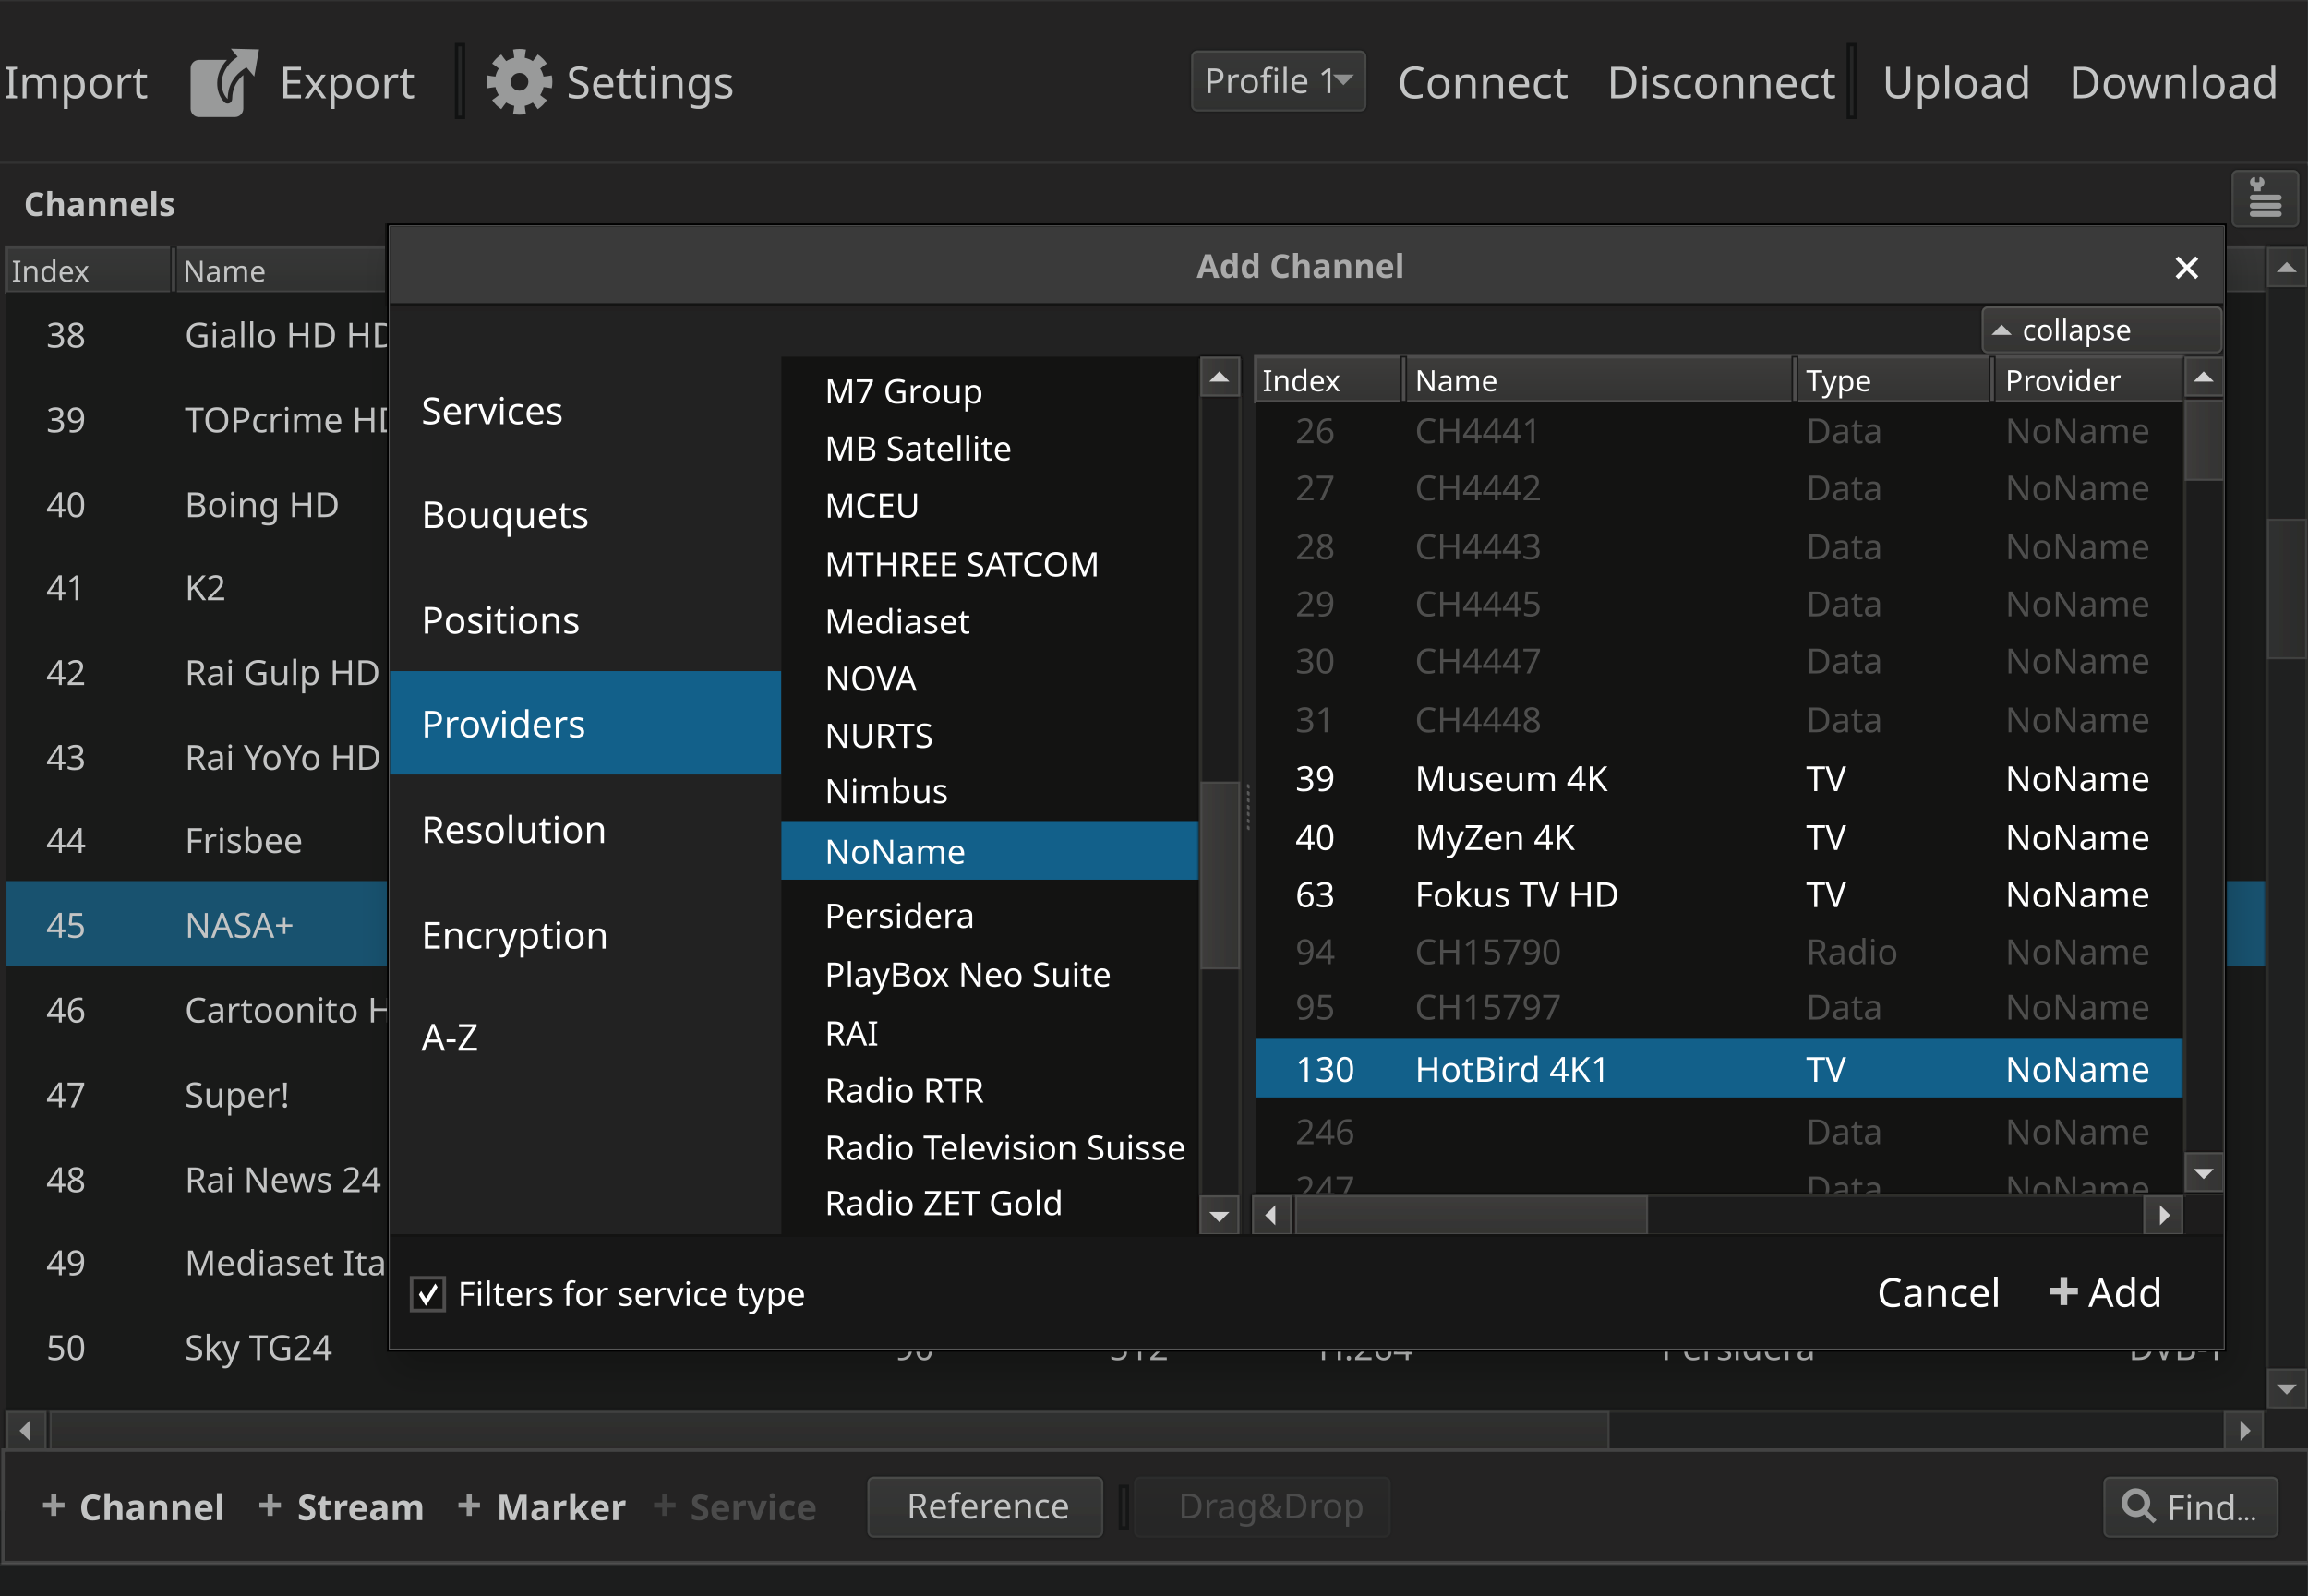
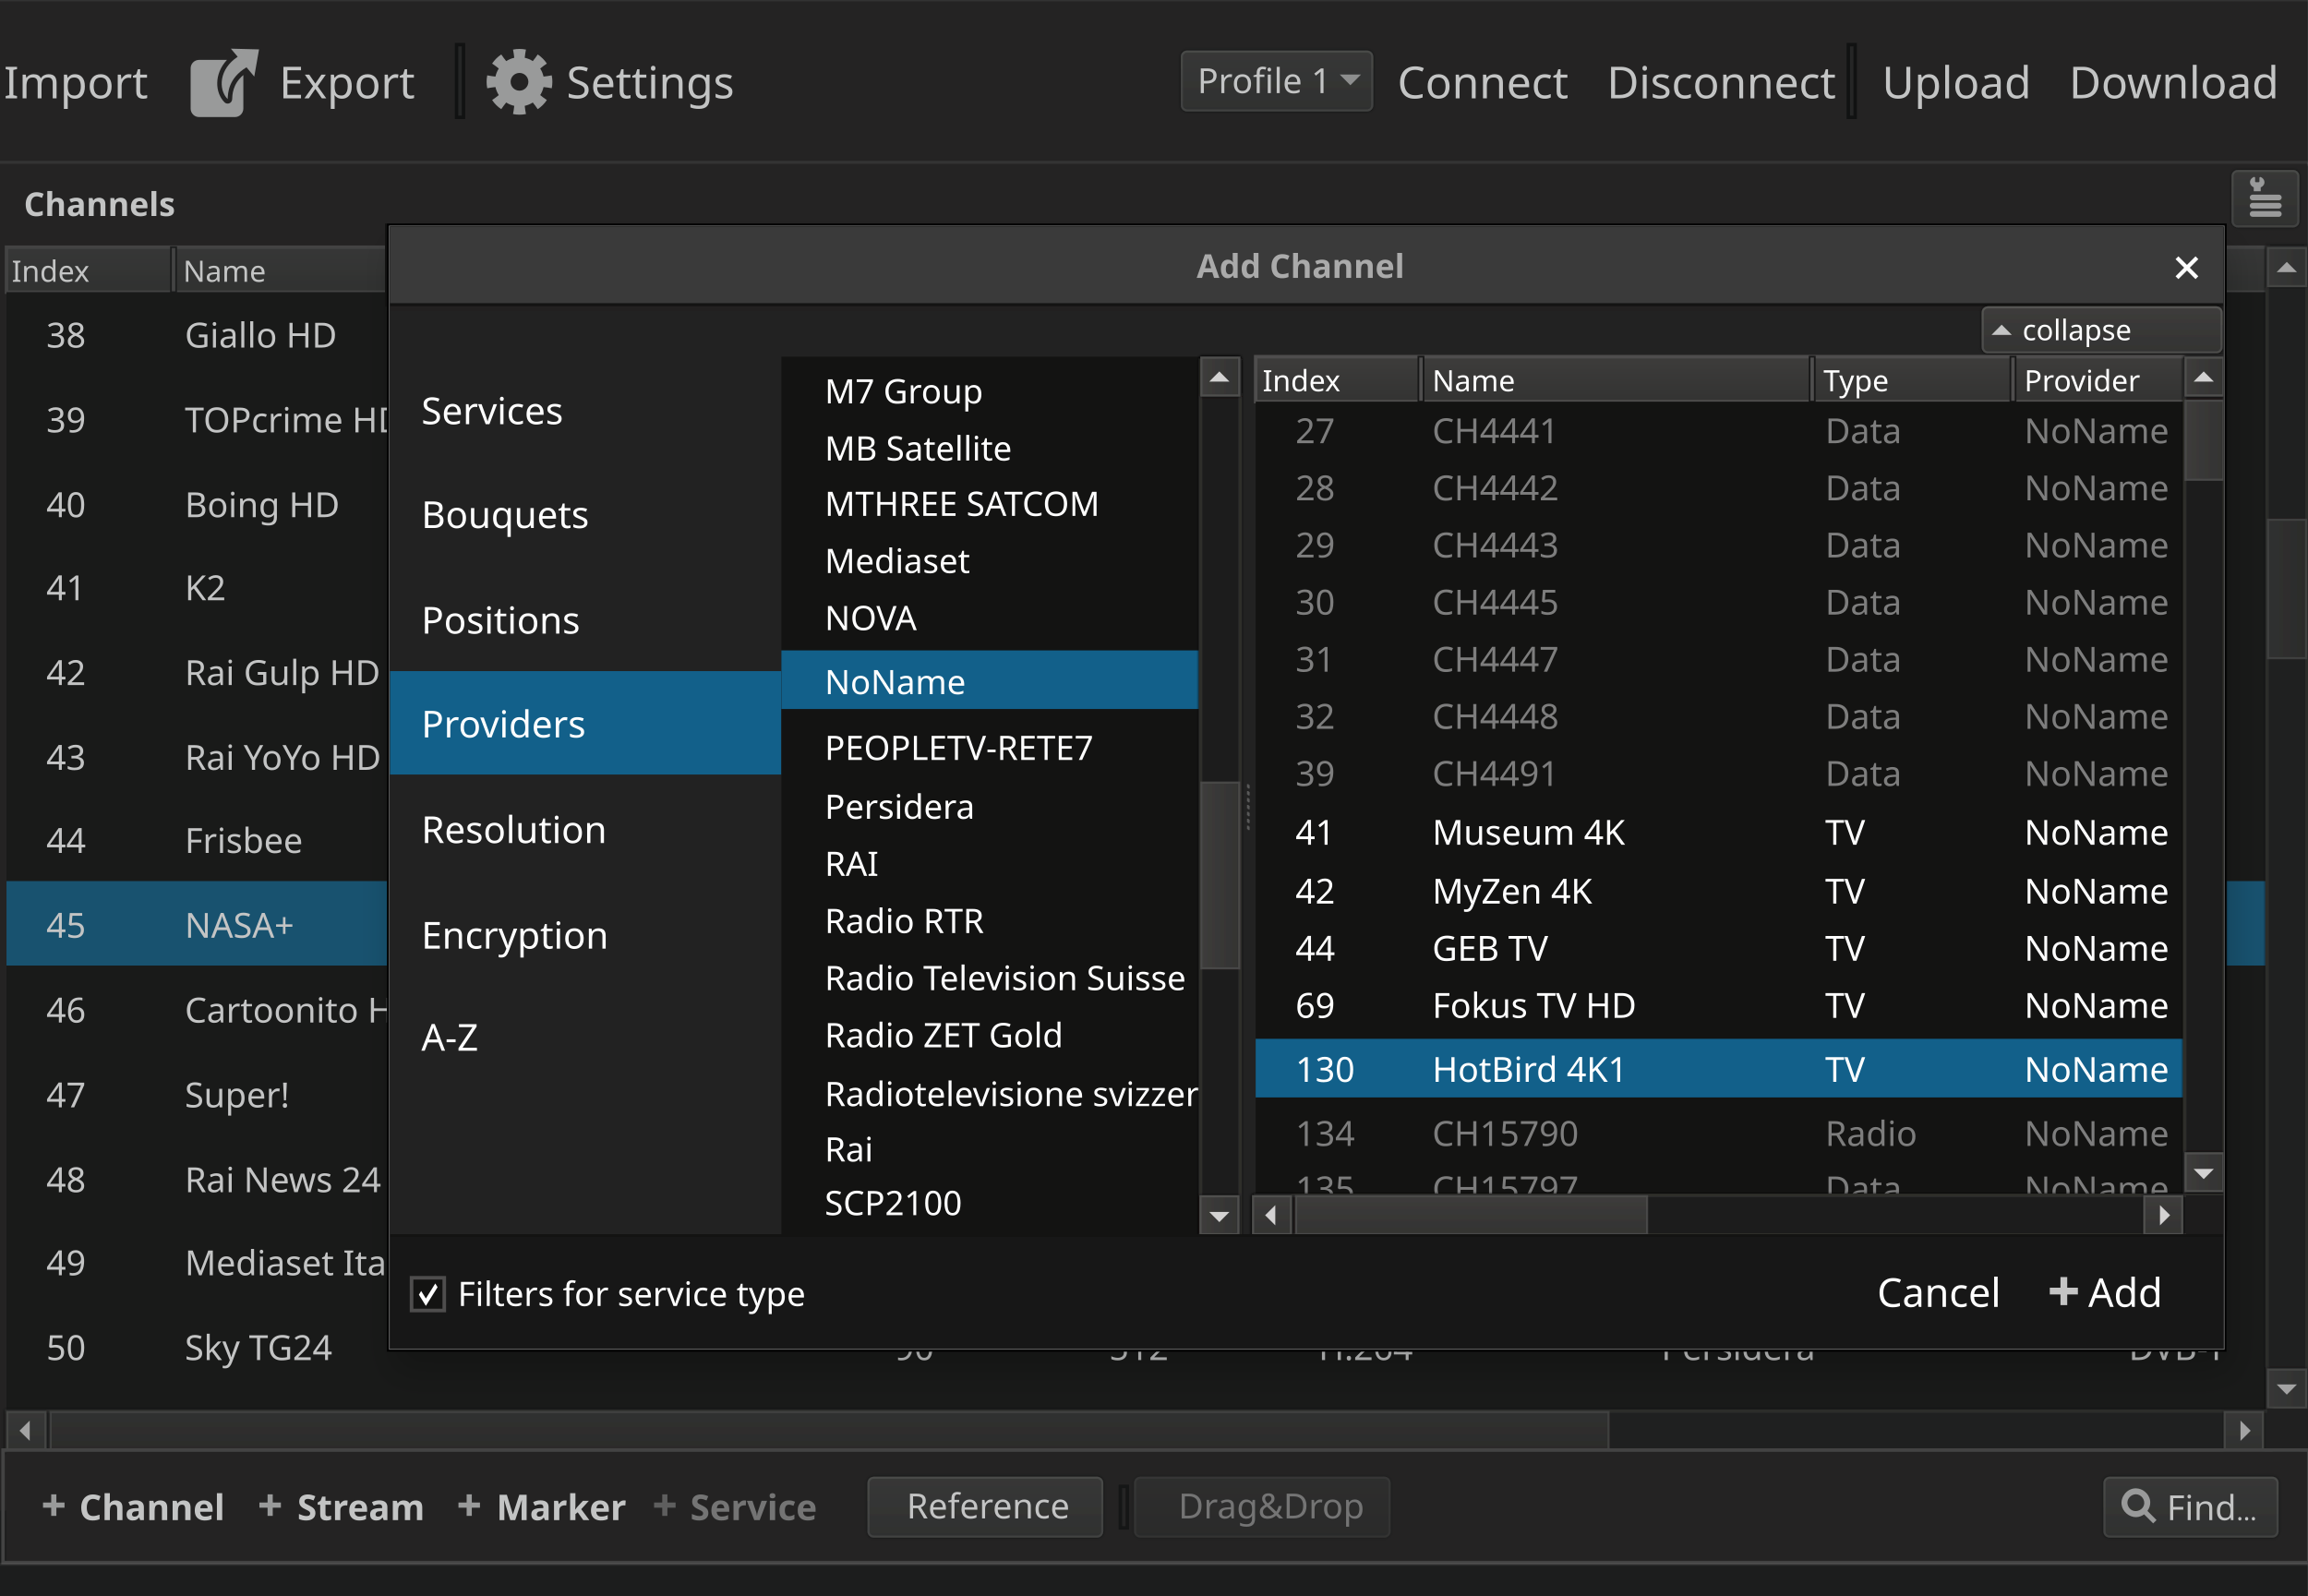
<svg xmlns="http://www.w3.org/2000/svg" viewBox="0 0 1880 1300" style="pointer-events:none;user-select:none;text-rendering:geometricprecision">
  <defs>
    <symbol id="aad">
      <path d="M37.75 37.75h18.127v-11.5h-18.127c0 0 0-18.127 0-18.127h-11.5v18.127c0 0-18.127 0-18.127 0v11.5h18.127c0 0 0 18.127 0 18.127h11.5v-18.127z" />
    </symbol>
    <symbol id="fbt">
      <path d="M56.256 31.057h-42.438c-7.074 0-12.818 5.744-12.818 12.818v61.295c0 7.074 5.744 12.818 12.818 12.818h54.476c7.075 0 12.818-5.744 12.818-12.818v-51.051c-16.616 14.040-16.649 30.281-17.025 36.965-0.151 2.687-1.869 5.034-4.385 5.99s-5.359 0.343-7.257-1.565c-14.421-14.502-16.181-43.133 3.811-64.452zM57.293 90.694c-14.624-14.705-13.039-45.988 15.234-64.344l-10.365-12.362 42.838 1.084-7.263 41.344-11.808-14.082c-28.127 16.992-28.15 39.728-28.636 48.36z" />
    </symbol>
    <symbol id="lcu">
      <path d="M56.25 57.423c0-2.388-1.939-4.327-4.327-4.327h-39.846c-2.388 0-4.327 1.939-4.327 4.327s1.939 4.327 4.327 4.327c0 0 39.846 0 39.846 0 2.388 0 4.327-1.939 4.327-4.327zM56.25 44.903c0-2.389-1.939-4.328-4.327-4.328h-39.846c-2.388 0-4.327 1.939-4.327 4.328 0 2.388 1.939 4.327 4.327 4.327 0 0 39.846 0 39.846 0 2.388 0 4.327-1.939 4.327-4.327zM56.25 32.382c0-2.388-1.939-4.327-4.327-4.327h-39.846c-2.388 0-4.327 1.939-4.327 4.327s1.939 4.327 4.327 4.327h39.846c2.388 0 4.327-1.939 4.327-4.327zM13.803 19.471v3.446h10.579v-5.844c0.837-0.373 1.624-0.848 2.343-1.41 2.237-1.745 3.347-4.068 3.371-6.392s-1.039-4.671-3.239-6.471v0c-0.887-0.725-1.951-1.273-3.024-1.702l-1.372 0.918-0.062 6.154c-0.003 0.286-0.167 0.503-0.402 0.659-0.376 0.249-0.899 0.364-1.472 0.364h-2.85c-0.565-0.008-1.082-0.142-1.452-0.406-0.242-0.173-0.413-0.406-0.41-0.702 0 0 0.062-6.155 0.062-6.155l-1.348-0.947c-1.083 0.403-2.158 0.924-3.060 1.628-2.237 1.746-3.347 4.068-3.371 6.392-0.023 2.323 1.039 4.671 3.239 6.471 0.725 0.593 1.567 1.067 2.437 1.454 0.016 0.617 0.026 1.607 0.031 2.543z" />
    </symbol>
    <symbol id="sdh">
      <path d="M40.023 45.152c-3.477 2.591-7.729 4.192-12.407 4.221-10.406 0.066-20.276-8.26-21.806-18.699-1.731-11.814 7.58-24.164 20.12-25.040 0.561-0.039 1.124-0.055 1.686-0.053 10 0.095 19.38 7.75 21.337 17.619 1.156 5.829-0.437 11.92-3.87 16.758l13.82 13.819-5.128 5.128-13.752-13.753zM27.395 14.645c-6.236 0.060-12 5.17-12.677 11.431-0.588 5.436 2.691 11.076 7.773 13.229 6.62 2.806 15.346-1.167 17.352-8.391 2.055-7.404-3.759-16.031-12.032-16.265-0.139-0.003-0.278-0.004-0.416-0.004z" />
    </symbol>
    <symbol id="ses">
      <path d="M73.934 15.359c-6.491-1.302-13.177-1.302-19.668 0 0.828 4.128 1.452 8.287 1.871 12.477-4.352 0.948-8.5 2.666-12.249 5.073-2.666-3.259-5.165-6.641-7.499-10.146-5.511 3.67-10.238 8.397-13.908 13.908 3.505 2.334 6.887 4.834 10.146 7.499-2.407 3.749-4.125 7.897-5.073 12.249-4.19-0.419-8.349-1.043-12.477-1.871-1.303 6.491-1.303 13.177 0 19.668 4.128-0.828 8.287-1.452 12.477-1.871 0.948 4.352 2.666 8.501 5.073 12.249-3.259 2.666-6.641 5.165-10.146 7.499 3.67 5.511 8.397 10.238 13.908 13.908 2.334-3.505 4.833-6.887 7.499-10.146 3.749 2.407 7.897 4.125 12.249 5.074-0.419 4.189-1.043 8.348-1.871 12.476 6.491 1.303 13.177 1.303 19.668 0-0.828-4.128-1.452-8.287-1.871-12.476 4.352-0.949 8.5-2.667 12.249-5.074 2.666 3.259 5.165 6.641 7.499 10.146 5.511-3.67 10.238-8.397 13.908-13.908-3.505-2.334-6.887-4.833-10.146-7.499 2.407-3.748 4.125-7.897 5.073-12.249 4.19 0.419 8.349 1.043 12.477 1.871 1.303-6.491 1.303-13.177 0-19.668-4.128 0.828-8.287 1.452-12.477 1.871-0.948-4.352-2.666-8.5-5.073-12.249 3.259-2.665 6.641-5.165 10.146-7.499-3.67-5.511-8.397-10.238-13.908-13.908-2.334 3.505-4.833 6.887-7.499 10.146-3.749-2.407-7.897-4.125-12.249-5.073 0.419-4.19 1.043-8.349 1.871-12.477zM64.1 50.882c7.451 0 13.5 6.049 13.5 13.5s-6.049 13.5-13.5 13.5c-7.451 0-13.5-6.049-13.5-13.5s6.049-13.5 13.5-13.5z" />
    </symbol>
    <symbol id="afl">
      <path d="M32 45.423l26.667-26.846h-53.334l26.667 26.846z" />
    </symbol>
    <symbol id="cgk">
      <path d="M5.601 32l18.857 18.856 33.941-33.941-3.772-3.771-30.169 30.17-15.085-15.085-3.772 3.771z" />
    </symbol>
    <linearGradient id="bhf" x1="0" y1="0" x2="0" y2="1">
      <stop offset="0" style="stop-color:#3d3c3b" />
      <stop offset="1" style="stop-color:#333332" />
    </linearGradient>
    <linearGradient id="bif" x1="0" y1="0" x2="1" y2="0">
      <stop offset="0" style="stop-color:#3d3c3b" />
      <stop offset="1" style="stop-color:#333332" />
    </linearGradient>
    <linearGradient id="bjf" x1="0" y1="0" x2="0" y2="1">
      <stop offset="0" style="stop-color:#545452" />
      <stop offset="1" style="stop-color:#4b4b4a" />
    </linearGradient>
    <filter id="bkf" color-interpolation-filters="sRGB">
      <feDropShadow dx="0" dy="0" stdDeviation="0.75" />
      <feDropShadow dx="0" dy="0" stdDeviation="0.5" />
      <feDropShadow dx="0" dy="0" stdDeviation="1" />
    </filter>
    <filter id="mlf" color-interpolation-filters="sRGB">
      <feDropShadow dx="-3" dy="12" stdDeviation="20" flood-opacity="0.2" />
      <feDropShadow dx="3" dy="12" stdDeviation="10" flood-opacity="0.2" />
    </filter>
  </defs>
  <rect x="0" y="0" width="1880" height="1300" style="fill:#b4d0cd" />
  <rect x="0" y="0" width="1880" height="1330" style="font-family:'Sans-Serif',system-ui,sans-serif;fill:#000;fill-opacity:0.7" />
  <g transform="matrix(1.41,0,0,1.41,-656,-271)" style="font-family:'Sans-Serif',system-ui,sans-serif;opacity:0.8">
    <rect x="81" y="81" width="1718" height="1140" rx="0" style="fill:#171717;stroke:#acc6c3;stroke-width:1px" />
    <rect x="82" y="192" width="1716" height="95" style="fill:#222020" />
    <text x="398.5" y="190" dx="69" dy="59" style="font-size:25.5px;fill:#fff">Import</text>
    <g transform="matrix(0.38,0,0,0.38,575,215)">
      <use href="#fbt" style="fill:#c4c4c4" />
    </g>
    <text x="557.5" y="190" dx="69" dy="59" style="font-size:25.5px;fill:#fff">Export</text>
    <rect x="729" y="218" width="4" height="42" style="fill:#252323;stroke:#090909;stroke-width:2px;clip-path:inset(2px 2px 2px 0.5px)" />
    <g transform="matrix(0.38,0,0,0.38,741,215)">
      <use href="#ses" style="fill:#c4c4c4" />
    </g>
    <text x="723.5" y="190" dx="69" dy="59" style="font-size:25.5px;fill:#fff">Settings</text>
-     <rect x="1154" y="222" width="100" height="34" rx="3" style="fill:url(#bhf);stroke:url(#bjf);stroke-width:1.2px;filter:url(#bkf)" />
+     <rect x="1148" y="222" width="110" height="34" rx="3" style="fill:url(#bhf);stroke:url(#bjf);stroke-width:1.2px;filter:url(#bkf)" />
    <rect x="1246.5" y="227" width="24" height="24" rx="8" style="fill:none;stroke:none;stroke-opacity:0.06;stroke-width:2px" />
-     <g style="fill:#b5b5b4" transform="matrix(0.23,0,0,0.23,1234,231)">
+     <g style="fill:#b5b5b4" transform="matrix(0.23,0,0,0.23,1238,231)">
      <use href="#afl" />
    </g>
-     <text x="1149" y="224" dx="12" dy="22" style="font-size:20px;fill:#fff">Profile 1</text>
+     <text x="1145" y="224" dx="12" dy="22" style="font-size:20px;fill:#fff">Profile 1</text>
    <text x="1257.5" y="190" dx="15" dy="59" style="font-size:25.5px;fill:#fff">Connect</text>
    <text x="1378.5" y="190" dx="15" dy="59" style="font-size:25.5px;fill:#fff">Disconnect</text>
    <rect x="1533" y="218" width="4" height="42" style="fill:#252323;stroke:#090909;stroke-width:2px;clip-path:inset(2px 2px 2px 0.5px)" />
    <text x="1537.5" y="190" dx="15" dy="59" style="font-size:25.5px;fill:#fff">Upload</text>
    <text x="1645.5" y="190" dx="15" dy="59" style="font-size:25.5px;fill:#fff">Download</text>
    <rect x="80" y="192" width="1720" height="95" style="fill:none;stroke:#fff;stroke-opacity:0.09;stroke-width:2px;clip-path:inset(0px 2px)" />
    <rect x="82" y="286" width="1716" height="779" style="fill:#222020" />
    <text x="469" y="285" dx="10" dy="32" style="font-weight:bold;font-size:19px;fill:#fff">Channels</text>
    <rect x="1755" y="291" width="38" height="32" rx="3" style="fill:url(#bhf);stroke:url(#bjf);stroke-width:1.2px;filter:url(#bkf)" />
    <g transform="matrix(0.38,0,0,0.38,1762,294)">
      <use href="#lcu" style="fill:#c4c4c4" />
    </g>
    <rect x="469" y="335" width="1325" height="26" style="fill:url(#bhf);stroke:#4e4d4d;stroke-width:2px;clip-path:inset(1px 1px 0)" />
    <text x="469" y="337" dy="18" style="font-size:17px;fill:#fff">
      <tspan x="472">Index</tspan>
      <tspan x="571">Name</tspan>
    </text>
    <rect x="564" y="335" width="3" height="26" style="fill:#4e4d4d;stroke:#171717;stroke-width:1px;clip-path:inset(1px 0 1px 1px)" />
    <rect x="469" y="361" width="1325" height="687" style="fill:#131312" />
    <rect x="473" y="707" width="1325" height="49" style="fill:#12608a" transform="matrix(1,0,0,0.996,-4,-2.9)" />
    <text x="469" y="362" dy="31" style="font-size:20px;fill:#fff">
      <tspan x="492">38</tspan>
-       <tspan x="572">Giallo HD HD</tspan>
+       <tspan x="572">Giallo HD</tspan>
    </text>
    <text x="469" y="411" dy="31" style="font-size:20px;fill:#fff">
      <tspan x="492">39</tspan>
      <tspan x="572">TOPcrime HD</tspan>
    </text>
    <text x="469" y="460" dy="31" style="font-size:20px;fill:#fff">
      <tspan x="492">40</tspan>
      <tspan x="572">Boing HD</tspan>
    </text>
    <text x="469" y="508" dy="31" style="font-size:20px;fill:#fff">
      <tspan x="492">41</tspan>
      <tspan x="572">K2</tspan>
    </text>
    <text x="469" y="557" dy="31" style="font-size:20px;fill:#fff">
      <tspan x="492">42</tspan>
      <tspan x="572">Rai Gulp HD</tspan>
    </text>
    <text x="469" y="606" dy="31" style="font-size:20px;fill:#fff">
      <tspan x="492">43</tspan>
      <tspan x="572">Rai YoYo HD</tspan>
    </text>
    <text x="469" y="654" dy="31" style="font-size:20px;fill:#fff">
      <tspan x="492">44</tspan>
      <tspan x="572">Frisbee</tspan>
    </text>
    <text x="469" y="703" dy="31" style="font-size:20px;fill:#fff">
      <tspan x="492">45</tspan>
      <tspan x="572">NASA+</tspan>
    </text>
    <text x="469" y="752" dy="31" style="font-size:20px;fill:#fff">
      <tspan x="492">46</tspan>
      <tspan x="572">Cartoonito HD</tspan>
    </text>
    <text x="469" y="801" dy="31" style="font-size:20px;fill:#fff">
      <tspan x="492">47</tspan>
      <tspan x="572">Super!</tspan>
    </text>
    <text x="469" y="850" dy="31" style="font-size:20px;fill:#fff">
      <tspan x="492">48</tspan>
      <tspan x="572">Rai News 24 HD</tspan>
    </text>
    <text x="469" y="898" dy="31" style="font-size:20px;fill:#fff">
      <tspan x="492">49</tspan>
      <tspan x="572">Mediaset Italia2 HD</tspan>
    </text>
    <text x="469" y="947" dy="31" style="font-size:20px;fill:#fff">
      <tspan x="492">50</tspan>
      <tspan x="572">Sky TG24</tspan>
      <tspan x="982">90</tspan>
      <tspan x="1106">512</tspan>
      <tspan x="1227">H.264</tspan>
      <tspan x="1425">Persidera</tspan>
      <tspan x="1695">DVB-T</tspan>
    </text>
    <g style="clip-path:inset(0 0px 0px -2px);filter:url(#bkf)">
      <rect x="1775" y="335" width="23" height="693" style="fill:#1d1c1c;stroke:#2e2d2c;stroke-width:2px;clip-path:inset(0 1px 0px 0px)" />
      <rect x="1775.5" y="335.5" width="22" height="22" style="fill:url(#bif);stroke:#4f4f4e;stroke-width:1.2px;filter:url(#bkf)" rx="0" />
      <g transform="matrix(0.22,0,0,-0.22,1779.3,353.5)">
        <use href="#afl" style="fill:#d3d2d2" />
      </g>
      <rect x="1775.5" y="983.5" width="22" height="22" style="fill:url(#bif);stroke:#4f4f4e;stroke-width:1.2px;filter:url(#bkf)" rx="0" />
      <g transform="matrix(0.22,0,0,0.22,1779.3,988)">
        <use href="#afl" style="fill:#d3d2d2" />
      </g>
      <rect x="1775.5" y="492.5" width="22" height="80" rx="0" style="fill:url(#bif);fill-opacity:0.7;stroke:#4f4f4e;stroke-opacity:0.8;stroke-width:1.2px" />
    </g>
    <g style="clip-path:inset(0.5px 3.5px 0 0px);filter:url(#bkf)">
      <rect x="469" y="1007.5" width="1308" height="23" style="fill:#1d1c1c;stroke:#2e2d2c;stroke-width:2px;clip-path:inset(0 0px 1px)" />
      <rect x="469.5" y="1008" width="22" height="22" style="fill:url(#bhf);stroke:#4f4f4e;stroke-width:1.2px;filter:url(#bkf)" rx="0" />
      <g transform="matrix(0,0.22,-0.22,0,486.5,1011.8)">
        <use href="#afl" style="fill:#d3d2d2" />
      </g>
      <rect x="1750.5" y="1008" width="22" height="22" style="fill:url(#bhf);stroke:#4f4f4e;stroke-width:1.2px;filter:url(#bkf)" rx="0" />
      <g transform="matrix(0,0.22,0.22,0,1755.5,1011.8)">
        <use href="#afl" style="fill:#d3d2d2" />
      </g>
      <rect x="494.5" y="1008" width="900" height="22" rx="0" style="fill:url(#bhf);fill-opacity:0.7;stroke:#4f4f4e;stroke-opacity:0.8;stroke-width:1.2px" />
    </g>
    <rect x="1775" y="1006" width="26" height="24.5" style="fill:#1d1c1c;stroke-width:2px;clip-path:inset(0 2px 2px 0px)" />
    <rect x="469" y="1031" width="1330" height="65" style="fill:#222020" />
    <rect x="467" y="1030" width="1332" height="65" style="fill:none;stroke:#4e4d4d;stroke-width:2px;clip-path:inset(1px 2px 2px)" />
    <g transform="matrix(0.26,0,0,0.26,488,1053.5)">
      <use href="#aad" style="fill:#c4c4c4" />
    </g>
    <text x="483" y="1037.5" dx="28" dy="33" style="font-weight:bold;font-size:20.5px;fill:#fff">Channel</text>
    <g transform="matrix(0.26,0,0,0.26,613,1053.5)">
      <use href="#aad" style="fill:#c4c4c4" />
    </g>
    <text x="609" y="1037.5" dx="28" dy="33" style="font-weight:bold;font-size:20.5px;fill:#fff">Stream</text>
    <g transform="matrix(0.26,0,0,0.26,728,1053.5)">
      <use href="#aad" style="fill:#c4c4c4" />
    </g>
    <text x="724" y="1037.5" dx="28" dy="33" style="font-weight:bold;font-size:20.5px;fill:#fff">Marker</text>
-     <g style="opacity:0.25">
+     <g style="opacity:0.5">
      <g transform="matrix(0.26,0,0,0.26,841,1053.5)">
        <use href="#aad" style="fill:#c4c4c4" />
      </g>
      <text x="836" y="1037.5" dx="28" dy="33" style="font-weight:bold;font-size:20.5px;fill:#fff">Service</text>
    </g>
    <rect x="967" y="1046" width="135" height="34" rx="3" style="fill:url(#bhf);stroke:url(#bjf);stroke-width:1.2px;filter:url(#bkf)" />
    <text x="967" y="1047.5" dx="22" dy="22" style="font-size:20px;fill:#fff">Reference</text>
    <rect x="1112.5" y="1051" width="4" height="24" style="fill:#252323;stroke:#090909;stroke-width:2px;clip-path:inset(2px 4px 2px 0.5px);opacity:0.8" />
-     <g style="opacity:0.25">
+     <g style="opacity:0.5">
      <rect x="1121" y="1046" width="147" height="34" rx="3" style="fill:url(#bhf);stroke:url(#bjf);stroke-width:1.2px;filter:url(#bkf)" />
      <text x="1121" y="1047.5" dx="25" dy="22" style="font-size:20px;fill:#fff">Drag&amp;Drop</text>
    </g>
    <rect x="1681" y="1046" width="100" height="34" rx="3" style="fill:url(#bhf);stroke:url(#bjf);stroke-width:1.2px;filter:url(#bkf)" />
    <g transform="matrix(0.38,0,0,0.38,1683,1050)">
      <use href="#sdh" style="fill:#c4c4c4" x="15" />
    </g>
    <text x="1671" y="1048.5" dx="46" dy="22" style="font-size:20px;fill:#fff">Find<tspan style="font-size:15px">…</tspan>
    </text>
    <rect x="80" y="286" width="1720" height="810" style="fill:none;stroke:#fff;stroke-opacity:0.09;stroke-width:1.8px;clip-path:inset(0px 2px)" />
    <rect x="81" y="81" width="1718" height="1140" style="fill:#000;opacity:0.1" />
  </g>
  <g transform="matrix(1.41,0,0,1.41,315,182)" style="font-family:'Sans-Serif',system-ui,sans-serif">
    <rect x="1" y="1" width="1061" height="650" rx="0" style="fill:#222020;stroke:#acc6c3;stroke-width:1px;filter:url(#mlf)" />
    <rect x="0" y="1" width="1062" height="46.1" rx="0" style="fill:#3a3a3a;stroke:#131312;stroke-width:2px;clip-path:inset(1px 1.5px 0)" />
    <rect x="1" y="48.8" width="1059" height="1" style="fill:none;stroke:#222020;stroke-width:2px;clip-path:inset(0 1px)" />
    <text x="-1" y="3.5" dx="529" dy="28" text-anchor="middle" style="font-family:'Sans-Serif',system-ui,sans-serif;font-weight:bold;font-size:19px;fill:#aaa">Add Channel</text>
    <g transform="matrix(0.707,0.707,-0.707,0.707,1040,15)">
      <rect x="0" y="7" width="15" height="1" style="fill:none;stroke:#fdfdfd;stroke-width:1.3px" />
      <rect x="7" y="0" width="1" height="15" style="fill:none;stroke:#fdfdfd;stroke-width:1.3px" />
    </g>
    <rect x="922" y="48.5" width="138" height="26" rx="3" style="fill:url(#bhf);stroke:url(#bjf);stroke-width:1.2px;filter:url(#bkf)" />
    <g style="fill:#676767" transform="matrix(-0.22,0,0,-0.22,940,68.5)">
      <use href="#afl" style="fill:#c4c4c4" />
    </g>
    <text x="945" y="52.5" dy="15" style="font-weight:normal;font-size:16.5px;fill:#fff">collapse</text>
    <text x="-2" y="78" dx="22" dy="38" style="font-size:21.5px;fill:#fff">Services</text>
    <text x="-2" y="138" dx="22" dy="38" style="font-size:21.5px;fill:#fff">Bouquets</text>
    <text x="-2" y="199" dx="22" dy="38" style="font-size:21.5px;fill:#fff">Positions</text>
    <rect x="1" y="257" width="227" height="60" style="fill:#12608a" transform="matrix(1,0,0,0.996,0,2.7)" />
    <text x="-2" y="259" dx="22" dy="38" style="font-size:21.5px;fill:#fff">Providers</text>
    <text x="-2" y="320" dx="22" dy="38" style="font-size:21.5px;fill:#fff">Resolution</text>
    <text x="-2" y="381" dx="22" dy="38" style="font-size:21.5px;fill:#fff">Encryption</text>
    <text x="-2" y="440" dx="22" dy="38" style="font-size:21.5px;fill:#fff">A-Z</text>
    <rect x="228" y="77" width="263" height="507" style="fill:#131312" />
-     <rect x="228" y="347" width="263" height="34" style="fill:#12608a" transform="matrix(1,0,0,0.996,0,-0.3)" />
+     <rect x="228" y="248" width="263" height="34" style="fill:#12608a" transform="matrix(1,0,0,0.996,0,-0.3)" />
    <text x="253" y="75" dy="29" style="font-size:19.5px;fill:#fff">M7 Group</text>
    <text x="253" y="108" dy="29" style="font-size:19.5px;fill:#fff">MB Satellite</text>
-     <text x="253" y="141" dy="29" style="font-size:19.5px;fill:#fff">MCEU</text>
-     <text x="253" y="175" dy="29" style="font-size:19.5px;fill:#fff">MTHREE SATCOM</text>
-     <text x="253" y="208" dy="29" style="font-size:19.5px;fill:#fff">Mediaset</text>
-     <text x="253" y="241" dy="29" style="font-size:19.5px;fill:#fff">NOVA</text>
-     <text x="253" y="274" dy="29" style="font-size:19.5px;fill:#fff">NURTS</text>
-     <text x="253" y="306" dy="29" style="font-size:19.5px;fill:#fff">Nimbus</text>
-     <text x="253" y="341" dy="29" style="font-size:19.5px;fill:#fff">NoName</text>
-     <text x="253" y="378" dy="29" style="font-size:19.5px;fill:#fff">Persidera</text>
-     <text x="253" y="412" dy="29" style="font-size:19.5px;fill:#fff">PlayBox Neo Suite</text>
-     <text x="253" y="446" dy="29" style="font-size:19.5px;fill:#fff">RAI</text>
-     <text x="253" y="479" dy="29" style="font-size:19.5px;fill:#fff">Radio RTR</text>
-     <text x="253" y="512" dy="29" style="font-size:19.5px;fill:#fff">Radio Television Suisse</text>
-     <text x="253" y="544" dy="29" style="font-size:19.5px;fill:#fff">Radio ZET Gold</text>
+     <text x="253" y="140" dy="29" style="font-size:19.5px;fill:#fff">MTHREE SATCOM</text>
+     <text x="253" y="173" dy="29" style="font-size:19.5px;fill:#fff">Mediaset</text>
+     <text x="253" y="206" dy="29" style="font-size:19.5px;fill:#fff">NOVA</text>
+     <text x="253" y="243" dy="29" style="font-size:19.5px;fill:#fff">NoName</text>
+     <text x="253" y="281" dy="29" style="font-size:19.5px;fill:#fff">PEOPLETV-RETE7</text>
+     <text x="253" y="315" dy="29" style="font-size:19.5px;fill:#fff">Persidera</text>
+     <text x="253" y="348" dy="29" style="font-size:19.5px;fill:#fff">RAI</text>
+     <text x="253" y="381" dy="29" style="font-size:19.5px;fill:#fff">Radio RTR</text>
+     <text x="253" y="414" dy="29" style="font-size:19.5px;fill:#fff">Radio Television Suisse</text>
+     <text x="253" y="447" dy="29" style="font-size:19.5px;fill:#fff">Radio ZET Gold</text>
+     <text x="253" y="481" dy="29" style="font-size:19.5px;fill:#fff">Radiotelevisione svizzera</text>
+     <text x="253" y="513" dy="29" style="font-size:19.5px;fill:#fff">Rai</text>
+     <text x="253" y="544" dy="29" style="font-size:19.5px;fill:#fff">SCP2100</text>
    <g transform="matrix(0.994,0,0,0.994,-4,4.5)" style="clip-path:inset(0 0px 0px -2px);filter:url(#bkf)">
      <rect x="477" y="75" width="23" height="511" style="fill:#1d1c1c;stroke:#2e2d2c;stroke-width:2px;clip-path:inset(0 1px 0px 0px)" />
      <rect x="477.5" y="73.5" width="22" height="22" style="fill:url(#bif);stroke:#4f4f4e;stroke-width:1.2px;filter:url(#bkf)" rx="0" />
      <g transform="matrix(0.22,0,0,-0.22,480.9,91.5)">
        <use href="#afl" style="fill:#d3d2d2" />
      </g>
      <rect x="477" y="561" width="22" height="22" style="fill:url(#bif);stroke:#4f4f4e;stroke-width:1.2px;filter:url(#bkf)" rx="0" />
      <g transform="matrix(0.22,0,0,0.22,480.9,566)">
        <use href="#afl" style="fill:#d3d2d2" />
      </g>
      <rect x="477.5" y="320.5" width="22" height="108" rx="0" style="fill:url(#bif);fill-opacity:1;stroke:#4f4f4e;stroke-opacity:0.8;stroke-width:1.2px" />
    </g>
    <rect x="497.5" y="323" width="0.5" height="28" style="fill:none;stroke:#fff;stroke-opacity:0.25;stroke-dasharray:0,2px,0px" />
    <rect x="502" y="77" width="559" height="26" style="fill:url(#bhf);stroke:#4e4d4d;stroke-width:2px;clip-path:inset(1px 1px 0)" />
    <text x="502" y="79" dy="18" style="font-size:17px;fill:#fff">
      <tspan x="506">Index</tspan>
-       <tspan x="594">Name</tspan>
-       <tspan x="820">Type</tspan>
-       <tspan x="935">Provider</tspan>
-     </text>
-     <rect x="586" y="77" width="3" height="26" style="fill:#4e4d4d;stroke:#171717;stroke-width:1px;clip-path:inset(1px 0 1px 1px)" />
-     <rect x="812" y="77" width="3" height="26" style="fill:#4e4d4d;stroke:#171717;stroke-width:1px;clip-path:inset(1px 0 1px 1px)" />
-     <rect x="926" y="77" width="3" height="26" style="fill:#4e4d4d;stroke:#171717;stroke-width:1px;clip-path:inset(1px 0 1px 1px)" />
+       <tspan x="604">Name</tspan>
+       <tspan x="830">Type</tspan>
+       <tspan x="946">Provider</tspan>
+     </text>
+     <rect x="596" y="77" width="3" height="26" style="fill:#4e4d4d;stroke:#171717;stroke-width:1px;clip-path:inset(1px 0 1px 1px)" />
+     <rect x="822" y="77" width="3" height="26" style="fill:#4e4d4d;stroke:#171717;stroke-width:1px;clip-path:inset(1px 0 1px 1px)" />
+     <rect x="938" y="77" width="3" height="26" style="fill:#4e4d4d;stroke:#171717;stroke-width:1px;clip-path:inset(1px 0 1px 1px)" />
    <rect x="502" y="103" width="559" height="481" style="fill:#131312" />
    <rect x="502" y="469" width="559" height="34" style="fill:#12608a" transform="matrix(1,0,0,0.996,0,4)" />
-     <text x="502" y="98" dy="29" style="font-size:20px;fill:#fff;opacity:0.25">
-       <tspan x="525">26</tspan>
-       <tspan x="594">CH4441</tspan>
-       <tspan x="820">Data</tspan>
-       <tspan x="935">NoName</tspan>
-     </text>
-     <text x="502" y="131" dy="29" style="font-size:20px;fill:#fff;opacity:0.25">
+     <text x="502" y="98" dy="29" style="font-size:20px;fill:#fff;opacity:0.45">
      <tspan x="525">27</tspan>
-       <tspan x="594">CH4442</tspan>
-       <tspan x="820">Data</tspan>
-       <tspan x="935">NoName</tspan>
-     </text>
-     <text x="502" y="165" dy="29" style="font-size:20px;fill:#fff;opacity:0.25">
+       <tspan x="604">CH4441</tspan>
+       <tspan x="831">Data</tspan>
+       <tspan x="946">NoName</tspan>
+     </text>
+     <text x="502" y="131" dy="29" style="font-size:20px;fill:#fff;opacity:0.45">
      <tspan x="525">28</tspan>
-       <tspan x="594">CH4443</tspan>
-       <tspan x="820">Data</tspan>
-       <tspan x="935">NoName</tspan>
-     </text>
-     <text x="502" y="198" dy="29" style="font-size:20px;fill:#fff;opacity:0.25">
+       <tspan x="604">CH4442</tspan>
+       <tspan x="831">Data</tspan>
+       <tspan x="946">NoName</tspan>
+     </text>
+     <text x="502" y="164" dy="29" style="font-size:20px;fill:#fff;opacity:0.45">
      <tspan x="525">29</tspan>
-       <tspan x="594">CH4445</tspan>
-       <tspan x="820">Data</tspan>
-       <tspan x="935">NoName</tspan>
-     </text>
-     <text x="502" y="231" dy="29" style="font-size:20px;fill:#fff;opacity:0.25">
+       <tspan x="604">CH4443</tspan>
+       <tspan x="831">Data</tspan>
+       <tspan x="946">NoName</tspan>
+     </text>
+     <text x="502" y="197" dy="29" style="font-size:20px;fill:#fff;opacity:0.45">
      <tspan x="525">30</tspan>
-       <tspan x="594">CH4447</tspan>
-       <tspan x="820">Data</tspan>
-       <tspan x="935">NoName</tspan>
-     </text>
-     <text x="502" y="265" dy="29" style="font-size:20px;fill:#fff;opacity:0.25">
+       <tspan x="604">CH4445</tspan>
+       <tspan x="831">Data</tspan>
+       <tspan x="946">NoName</tspan>
+     </text>
+     <text x="502" y="230" dy="29" style="font-size:20px;fill:#fff;opacity:0.45">
      <tspan x="525">31</tspan>
-       <tspan x="594">CH4448</tspan>
-       <tspan x="820">Data</tspan>
-       <tspan x="935">NoName</tspan>
-     </text>
-     <text x="502" y="299" dy="29" style="font-size:20px;fill:#fff">
+       <tspan x="604">CH4447</tspan>
+       <tspan x="831">Data</tspan>
+       <tspan x="946">NoName</tspan>
+     </text>
+     <text x="502" y="263" dy="29" style="font-size:20px;fill:#fff;opacity:0.45">
+       <tspan x="525">32</tspan>
+       <tspan x="604">CH4448</tspan>
+       <tspan x="831">Data</tspan>
+       <tspan x="946">NoName</tspan>
+     </text>
+     <text x="502" y="296" dy="29" style="font-size:20px;fill:#fff;opacity:0.45">
      <tspan x="525">39</tspan>
-       <tspan x="594">Museum 4K</tspan>
-       <tspan x="820">TV</tspan>
-       <tspan x="935">NoName</tspan>
-     </text>
-     <text x="502" y="333" dy="29" style="font-size:20px;fill:#fff">
-       <tspan x="525">40</tspan>
-       <tspan x="594">MyZen 4K</tspan>
-       <tspan x="820">TV</tspan>
-       <tspan x="935">NoName</tspan>
-     </text>
-     <text x="502" y="366" dy="29" style="font-size:20px;fill:#fff">
-       <tspan x="525">63</tspan>
-       <tspan x="594">Fokus TV HD</tspan>
-       <tspan x="820">TV</tspan>
-       <tspan x="935">NoName</tspan>
-     </text>
-     <text x="502" y="399" dy="29" style="font-size:20px;fill:#fff;opacity:0.25">
-       <tspan x="525">94</tspan>
-       <tspan x="594">CH15790</tspan>
-       <tspan x="820">Radio</tspan>
-       <tspan x="935">NoName</tspan>
-     </text>
-     <text x="502" y="431" dy="29" style="font-size:20px;fill:#fff;opacity:0.25">
-       <tspan x="525">95</tspan>
-       <tspan x="594">CH15797</tspan>
-       <tspan x="820">Data</tspan>
-       <tspan x="935">NoName</tspan>
+       <tspan x="604">CH4491</tspan>
+       <tspan x="831">Data</tspan>
+       <tspan x="946">NoName</tspan>
+     </text>
+     <text x="502" y="330" dy="29" style="font-size:20px;fill:#fff">
+       <tspan x="525">41</tspan>
+       <tspan x="604">Museum 4K</tspan>
+       <tspan x="831">TV</tspan>
+       <tspan x="946">NoName</tspan>
+     </text>
+     <text x="502" y="364" dy="29" style="font-size:20px;fill:#fff">
+       <tspan x="525">42</tspan>
+       <tspan x="604">MyZen 4K</tspan>
+       <tspan x="831">TV</tspan>
+       <tspan x="946">NoName</tspan>
+     </text>
+     <text x="502" y="397" dy="29" style="font-size:20px;fill:#fff">
+       <tspan x="525">44</tspan>
+       <tspan x="604">GEB TV</tspan>
+       <tspan x="831">TV</tspan>
+       <tspan x="946">NoName</tspan>
+     </text>
+     <text x="502" y="430" dy="29" style="font-size:20px;fill:#fff">
+       <tspan x="525">69</tspan>
+       <tspan x="604">Fokus TV HD</tspan>
+       <tspan x="831">TV</tspan>
+       <tspan x="946">NoName</tspan>
    </text>
    <text x="502" y="467" dy="29" style="font-size:20px;fill:#fff">
      <tspan x="525">130</tspan>
-       <tspan x="594">HotBird 4K1</tspan>
-       <tspan x="820">TV</tspan>
-       <tspan x="935">NoName</tspan>
-     </text>
-     <text x="502" y="503" dy="29" style="font-size:20px;fill:#fff;opacity:0.25">
-       <tspan x="525">246</tspan>
-       <tspan x="820">Data</tspan>
-       <tspan x="935">NoName</tspan>
-     </text>
-     <text x="502" y="536" dy="29" style="font-size:20px;fill:#fff;opacity:0.25">
-       <tspan x="525">247</tspan>
-       <tspan x="820">Data</tspan>
-       <tspan x="935">NoName</tspan>
-     </text>
-     <text x="502" y="568" dy="29" style="font-size:20px;fill:#fff;opacity:0.25">
-       <tspan x="525">248</tspan>
-       <tspan x="820">Data</tspan>
-       <tspan x="935">NoName</tspan>
+       <tspan x="604">HotBird 4K1</tspan>
+       <tspan x="831">TV</tspan>
+       <tspan x="946">NoName</tspan>
+     </text>
+     <text x="502" y="504" dy="29" style="font-size:20px;fill:#fff;opacity:0.45">
+       <tspan x="525">134</tspan>
+       <tspan x="604">CH15790</tspan>
+       <tspan x="831">Radio</tspan>
+       <tspan x="946">NoName</tspan>
+     </text>
+     <text x="502" y="536" dy="29" style="font-size:20px;fill:#fff;opacity:0.45">
+       <tspan x="525">135</tspan>
+       <tspan x="604">CH15797</tspan>
+       <tspan x="831">Data</tspan>
+       <tspan x="946">NoName</tspan>
+     </text>
+     <text x="502" y="568" dy="29" style="font-size:20px;fill:#fff">
+       <tspan x="525">209</tspan>
+       <tspan x="604">Polsat Film 2 HD</tspan>
+       <tspan x="831">TV</tspan>
+       <tspan x="946">NoName</tspan>
    </text>
    <g transform="matrix(0.994,0,0,0.994,-3,4.5)" style="clip-path:inset(0 0px 0px -2px);filter:url(#bkf)">
      <rect x="1048" y="75" width="23" height="505" style="fill:#1d1c1c;stroke:#2e2d2c;stroke-width:2px;clip-path:inset(0 1px 0px 0px)" />
      <rect x="1048.5" y="73.5" width="22" height="22" style="fill:url(#bif);stroke:#4f4f4e;stroke-width:1.2px;filter:url(#bkf)" rx="0" />
      <g transform="matrix(0.22,0,0,-0.22,1052,91.5)">
        <use href="#afl" style="fill:#d3d2d2" />
      </g>
      <rect x="1048.5" y="536" width="22" height="22" style="fill:url(#bif);stroke:#4f4f4e;stroke-width:1.2px;filter:url(#bkf)" rx="0" />
      <g transform="matrix(0.22,0,0,0.22,1052,541)">
        <use href="#afl" style="fill:#d3d2d2" />
      </g>
      <rect x="1048.5" y="98.5" width="22" height="46" rx="0" style="fill:url(#bif);fill-opacity:1;stroke:#4f4f4e;stroke-opacity:0.8;stroke-width:1.2px" />
    </g>
    <g transform="matrix(0.994,0,0,0.994,3,-3)" style="clip-path:inset(-1px 0 0px);filter:url(#bkf)">
      <rect x="502" y="568" width="562" height="23" style="fill:#1d1c1c;stroke:#2e2d2c;stroke-width:2px;clip-path:inset(0 0px 1px)" />
      <rect x="500.5" y="568.5" width="22" height="22" style="fill:url(#bhf);stroke:#4f4f4e;stroke-width:1.2px;filter:url(#bkf)" rx="0" />
      <g transform="matrix(0,0.22,-0.22,0,517.5,572.5)">
        <use href="#afl" style="fill:#d3d2d2" />
      </g>
      <rect x="1018.5" y="568.5" width="22" height="22" style="fill:url(#bhf);stroke:#4f4f4e;stroke-width:1.2px;filter:url(#bkf)" rx="0" />
      <g transform="matrix(0,0.22,0.22,0,1023.5,572.5)">
        <use href="#afl" style="fill:#d3d2d2" />
      </g>
      <rect x="525.5" y="568.5" width="204" height="22" rx="0" style="fill:url(#bhf);fill-opacity:1;stroke:#4f4f4e;stroke-opacity:0.8;stroke-width:1.2px" />
    </g>
    <rect x="1039.5" y="561.5" width="22.5" height="24.5" style="fill:#1d1c1c;stroke-width:2px;clip-path:inset(0 2px 2px 0px)" />
    <rect x="2" y="584" width="1059" height="66" rx="0" style="fill:#171717;clip-path:none" />
    <g transform="matrix(0.9,0,0,0.9,13,606.5)">
      <rect x="1.5" y="3" width="21" height="21" rx="0" style="fill:#131312;stroke:#4e4d4d;stroke-opacity:1;stroke-width:2.3px" />
      <g transform="matrix(0.2,0,0,0.32,5.8,3.6)">
        <use href="#cgk" style="fill:#fff;stroke:#fff;stroke-width:5.1px" />
      </g>
    </g>
    <text x="41" y="606.5" dy="19" style="font-size:19.5px;fill:#fff">Filters for service type</text>
    <text x="833" y="592" dx="28" dy="34" style="font-size:23px;fill:#fff">Cancel</text>
    <g transform="matrix(0.34,0,0,0.34,958,606)">
      <use href="#aad" style="fill:#c4c4c4" />
    </g>
    <text x="955" y="592" dx="28" dy="34" style="font-size:23px;fill:#fff">Add</text>
    <rect x="2" y="584" width="1059" height="1.6" style="fill:#131312" />
    <rect x="1" y="1" width="1061" height="650" rx="0" style="fill:none;stroke:#000;stroke-width:1.8px" />
    <rect x="1.5" y="1.5" width="1060" height="649" rx="0" style="fill:none;stroke:#999;stroke-opacity:0.75;stroke-width:0.5px" />
  </g>
</svg>
